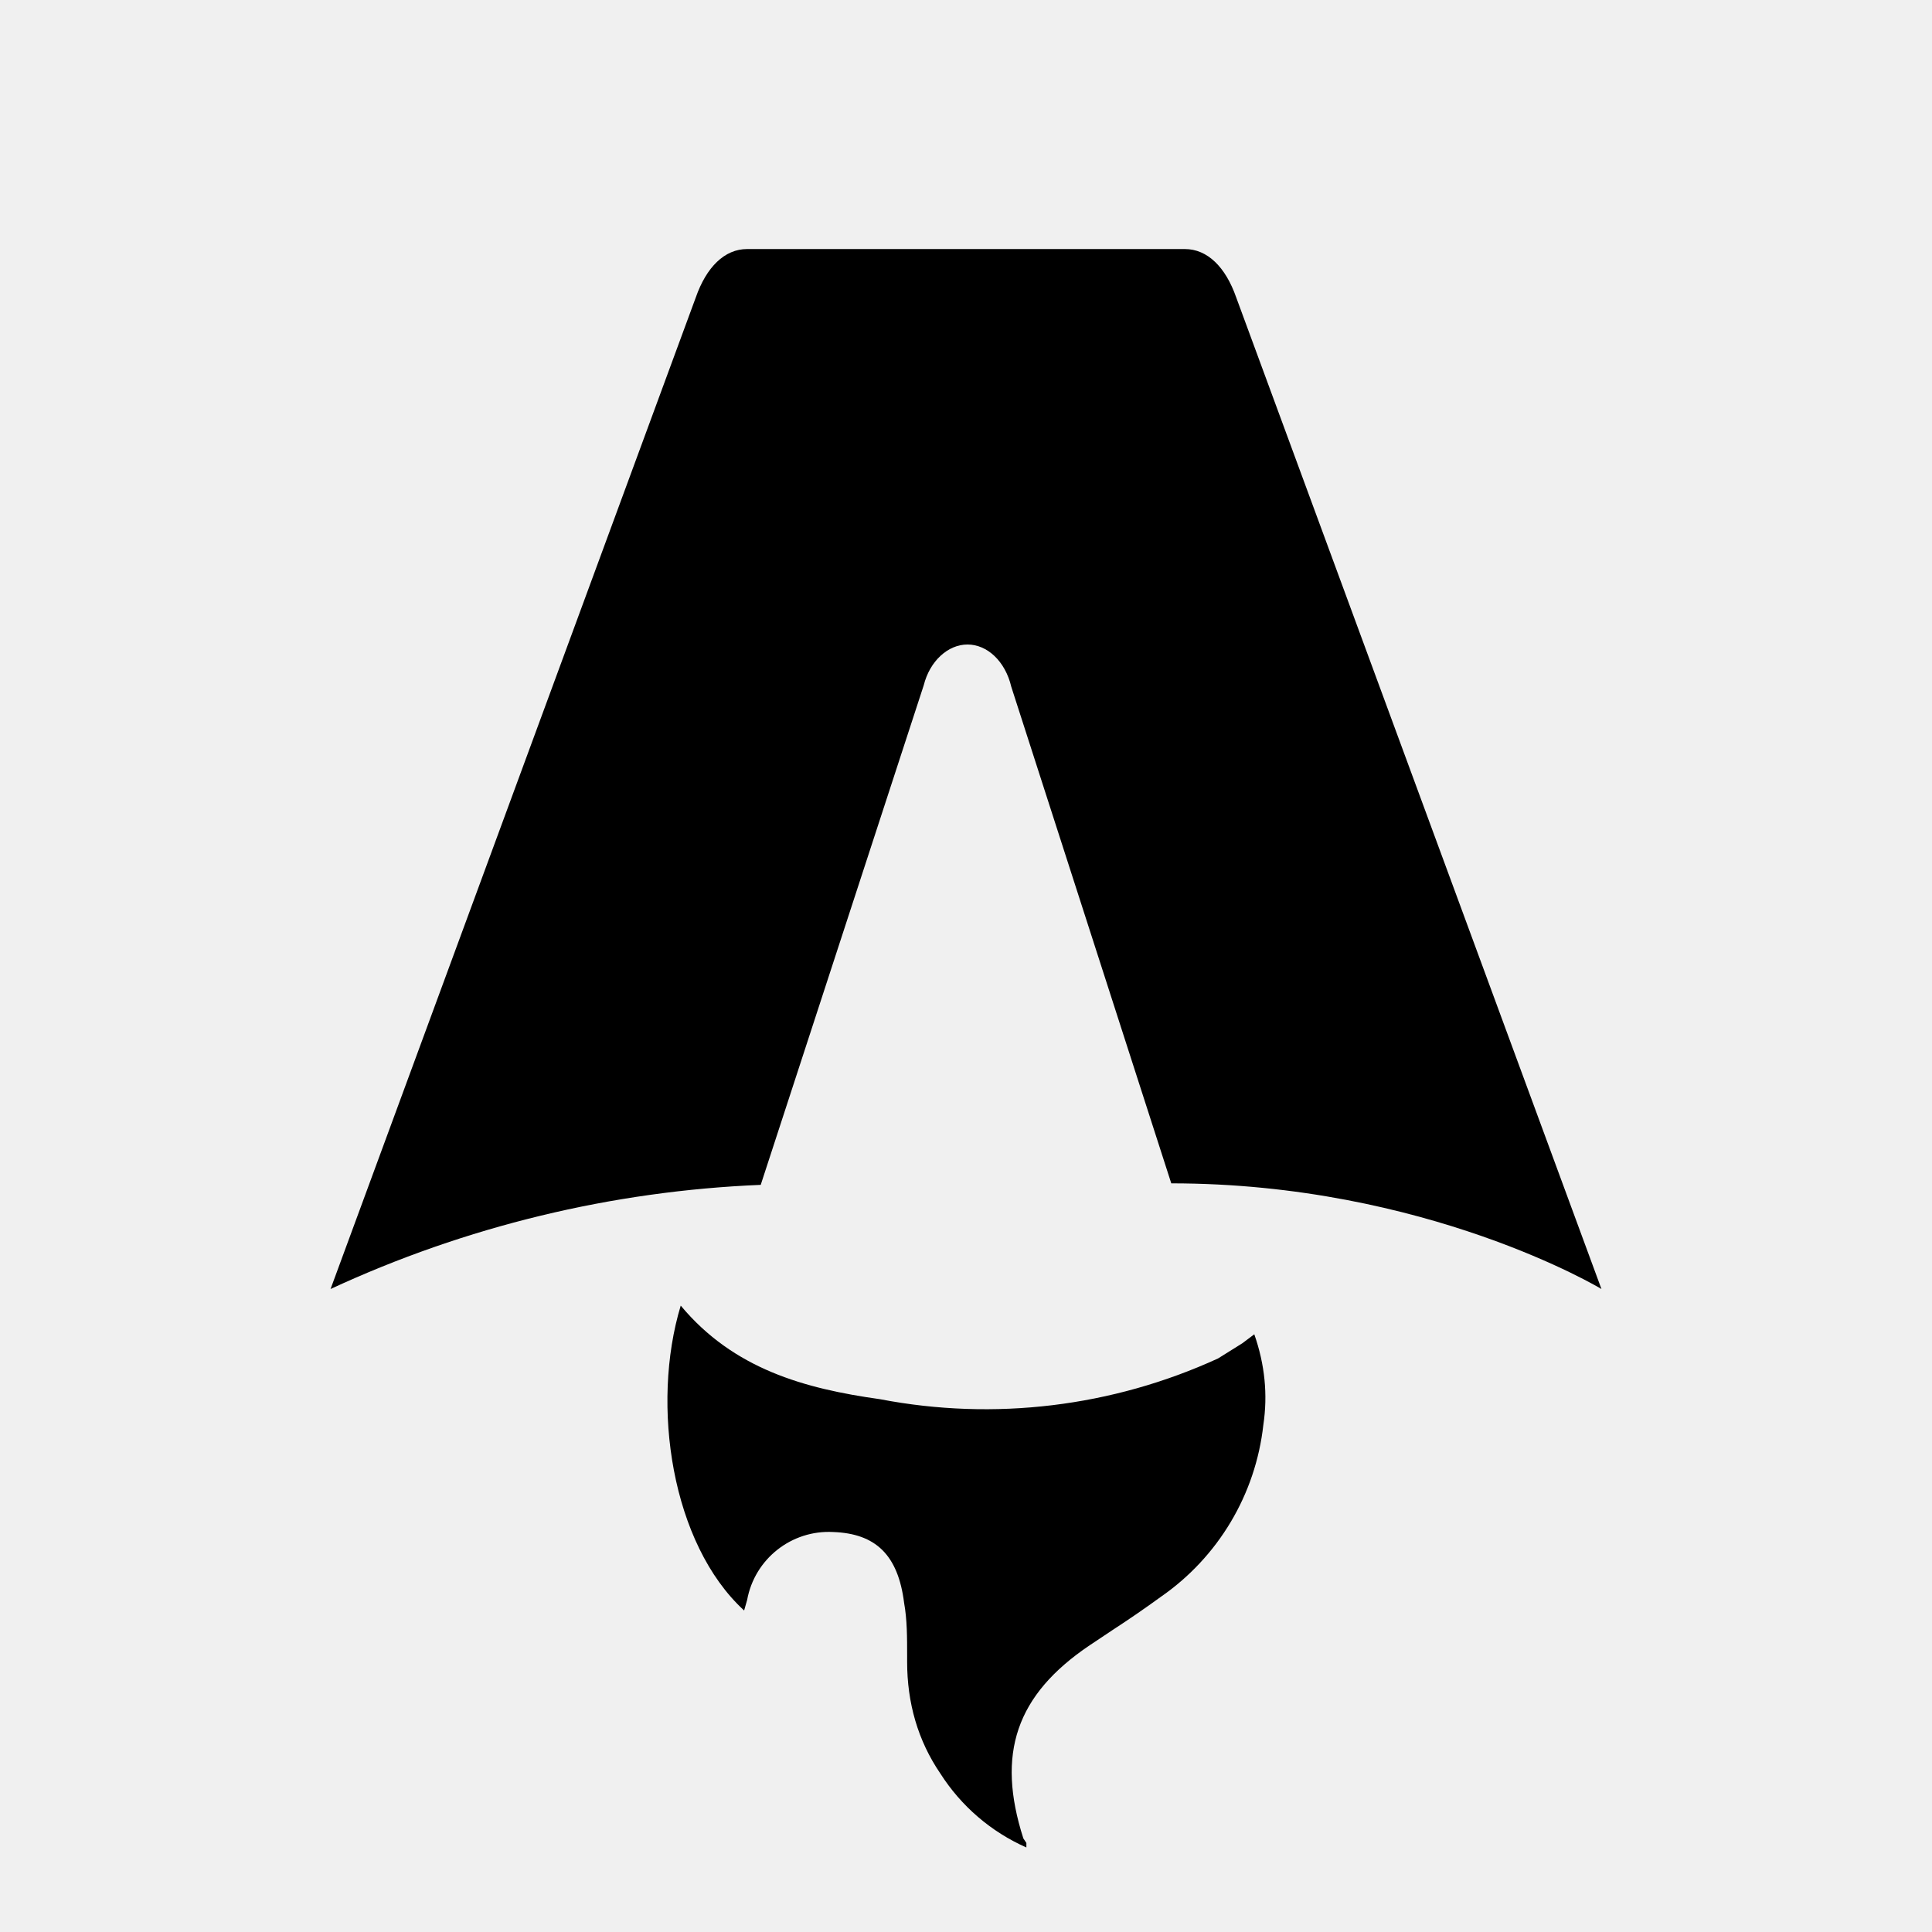
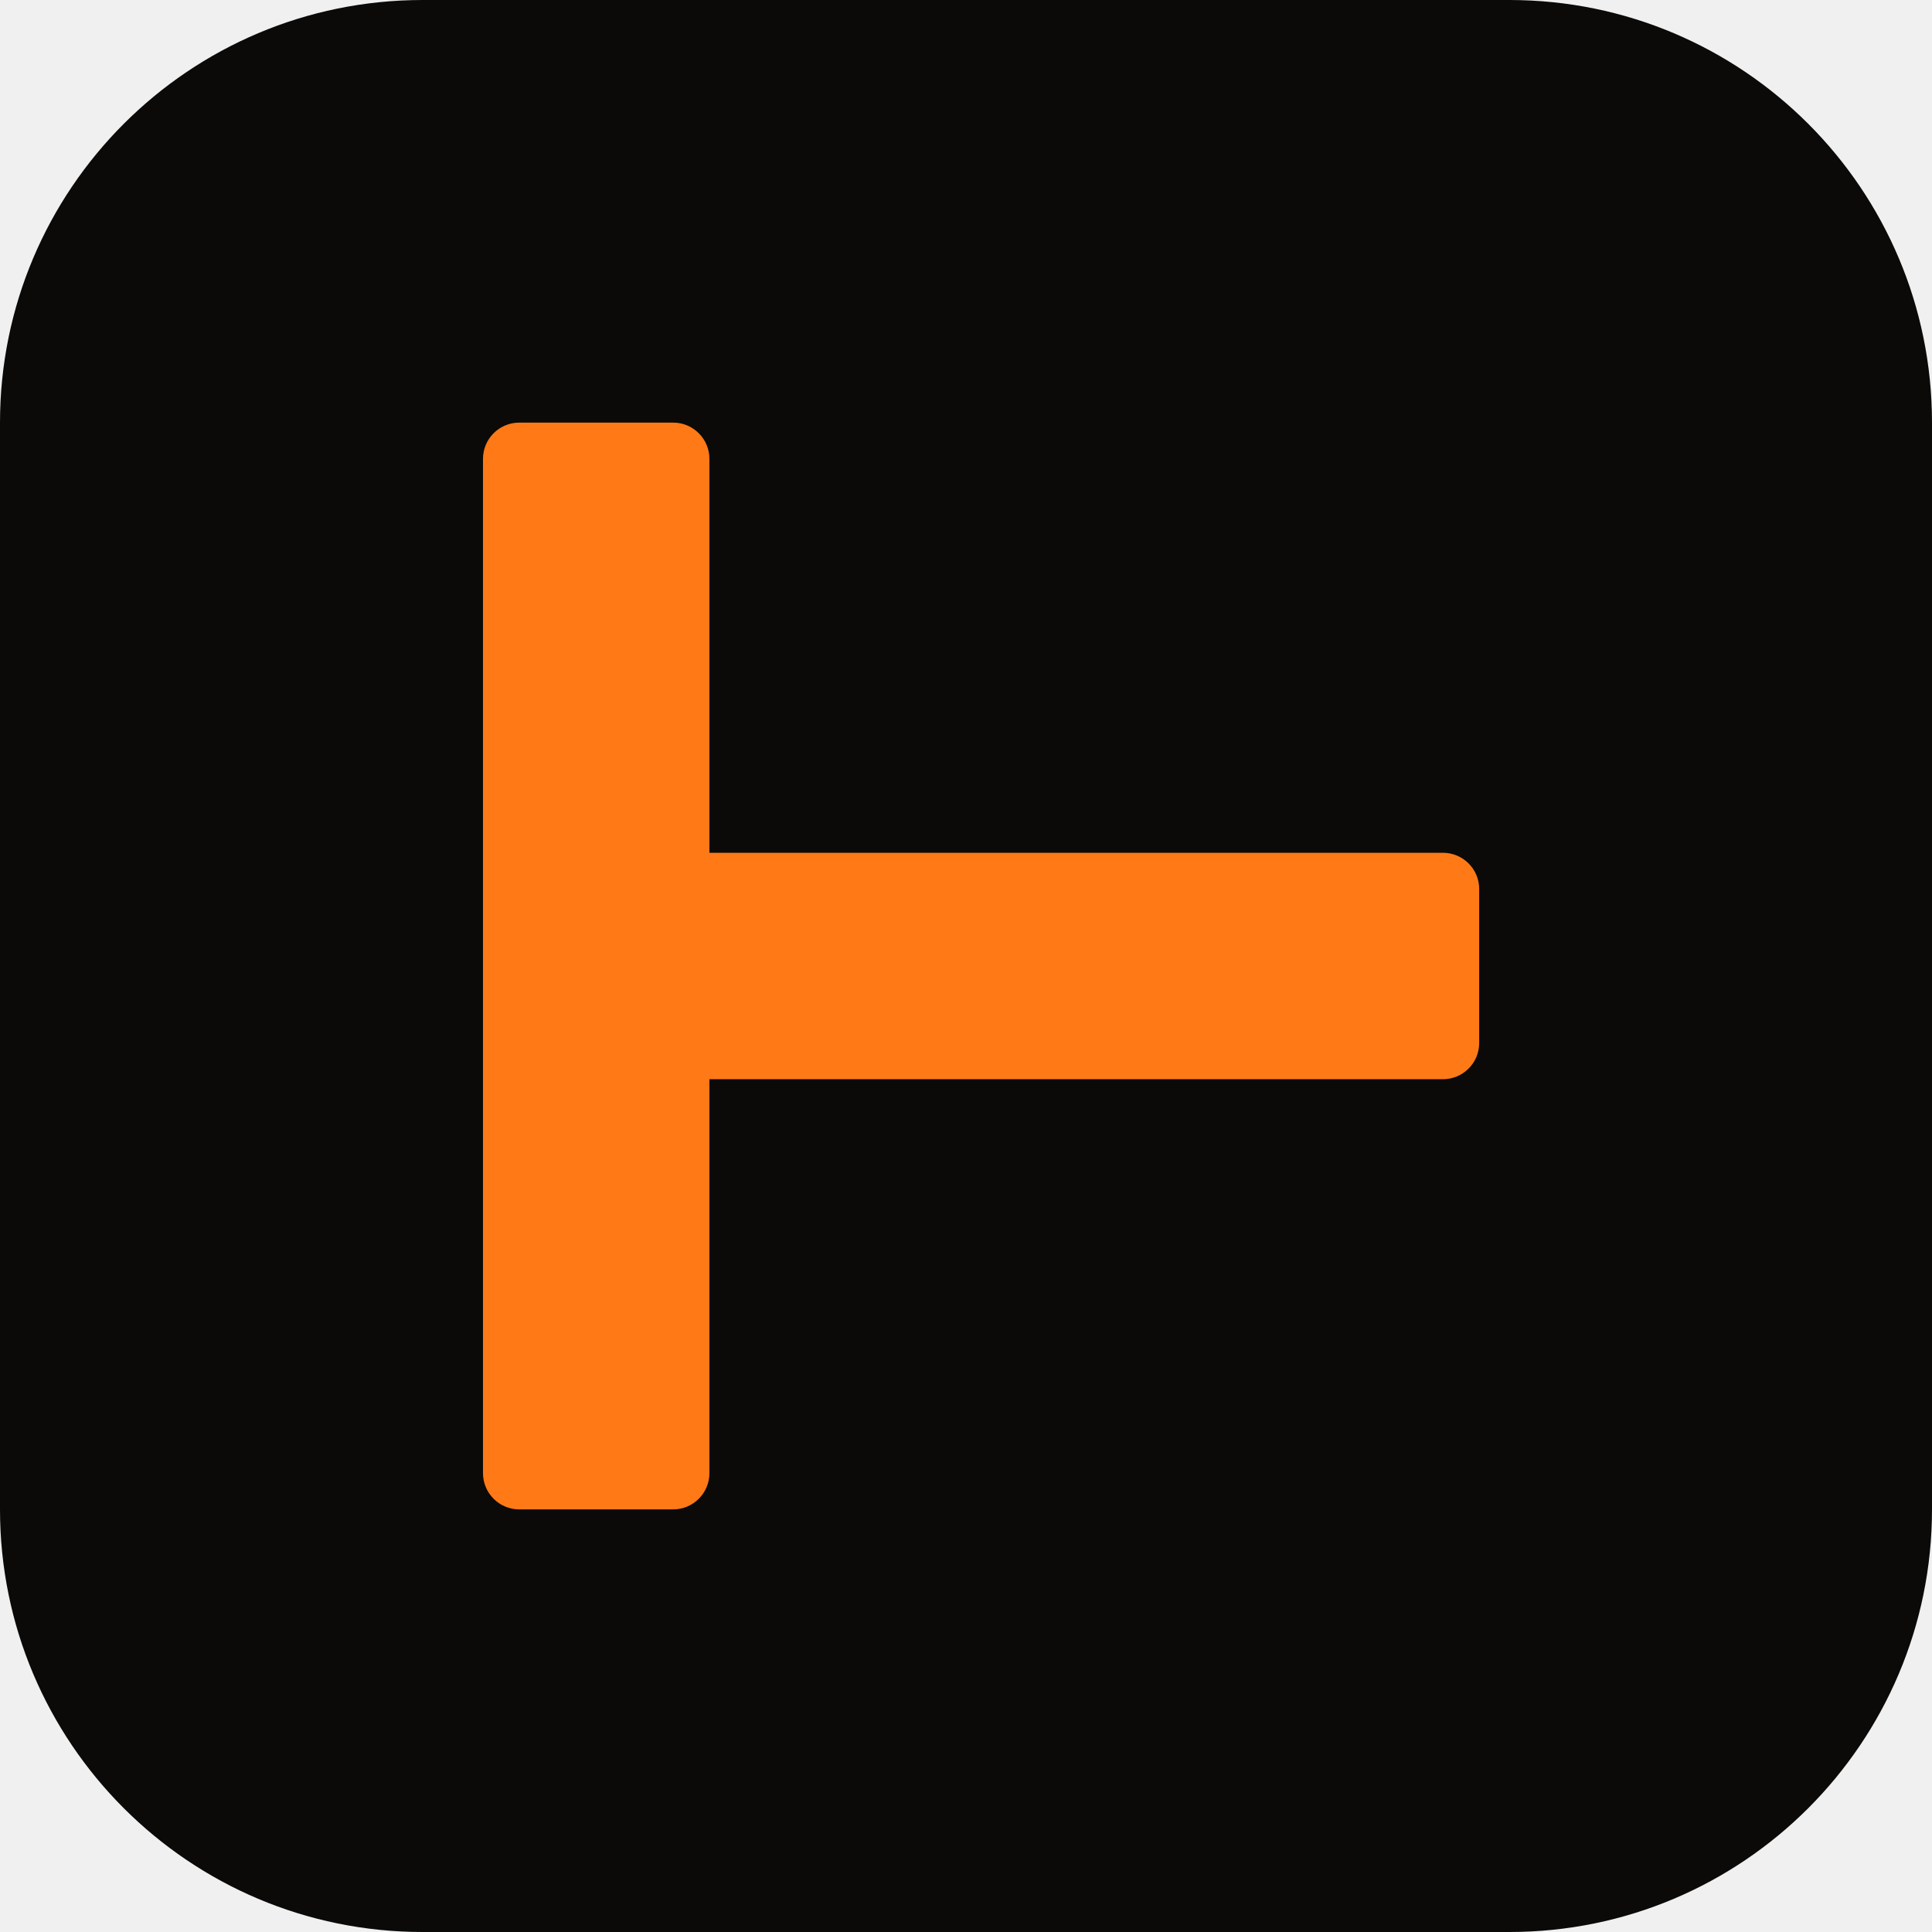
- <svg xmlns="http://www.w3.org/2000/svg" fill="none" viewBox="0 0 128 128">
-   <path d="M50.4 78.5a75.1 75.1 0 0 0-28.5 6.9l24.2-65.7c.7-2 1.9-3.2 3.4-3.2h29c1.5 0 2.7 1.2 3.4 3.2l24.2 65.7s-11.6-7-28.5-7L67 45.5c-.4-1.7-1.6-2.8-2.9-2.8-1.3 0-2.5 1.1-2.9 2.7L50.4 78.5Zm-1.1 28.2Zm-4.2-20.2c-2 6.6-.6 15.8 4.2 20.2a17.5 17.5 0 0 1 .2-.7 5.5 5.5 0 0 1 5.7-4.5c2.8.1 4.3 1.5 4.7 4.7.2 1.1.2 2.3.2 3.5v.4c0 2.7.7 5.2 2.2 7.4a13 13 0 0 0 5.7 4.9v-.3l-.2-.3c-1.8-5.6-.5-9.5 4.4-12.8l1.5-1a73 73 0 0 0 3.2-2.2 16 16 0 0 0 6.8-11.4c.3-2 .1-4-.6-6l-.8.6-1.6 1a37 37 0 0 1-22.4 2.7c-5-.7-9.7-2-13.2-6.2Z" />
-   <style>
-         path { fill: #000; }
-         @media (prefers-color-scheme: dark) {
-             path { fill: #FFF; }
-         }
-     </style>
+ <svg xmlns="http://www.w3.org/2000/svg" viewBox="0 0 32 32">
+   <rect width="32" height="32" rx="7" fill="#0b0a09" />
+   <rect x="8" y="7" width="3.75" height="18" rx="0.6" fill="#ff7a17" />
+   <rect x="8" y="14.125" width="16.5" height="3.75" rx="0.6" fill="#ff7a17" />
</svg>
